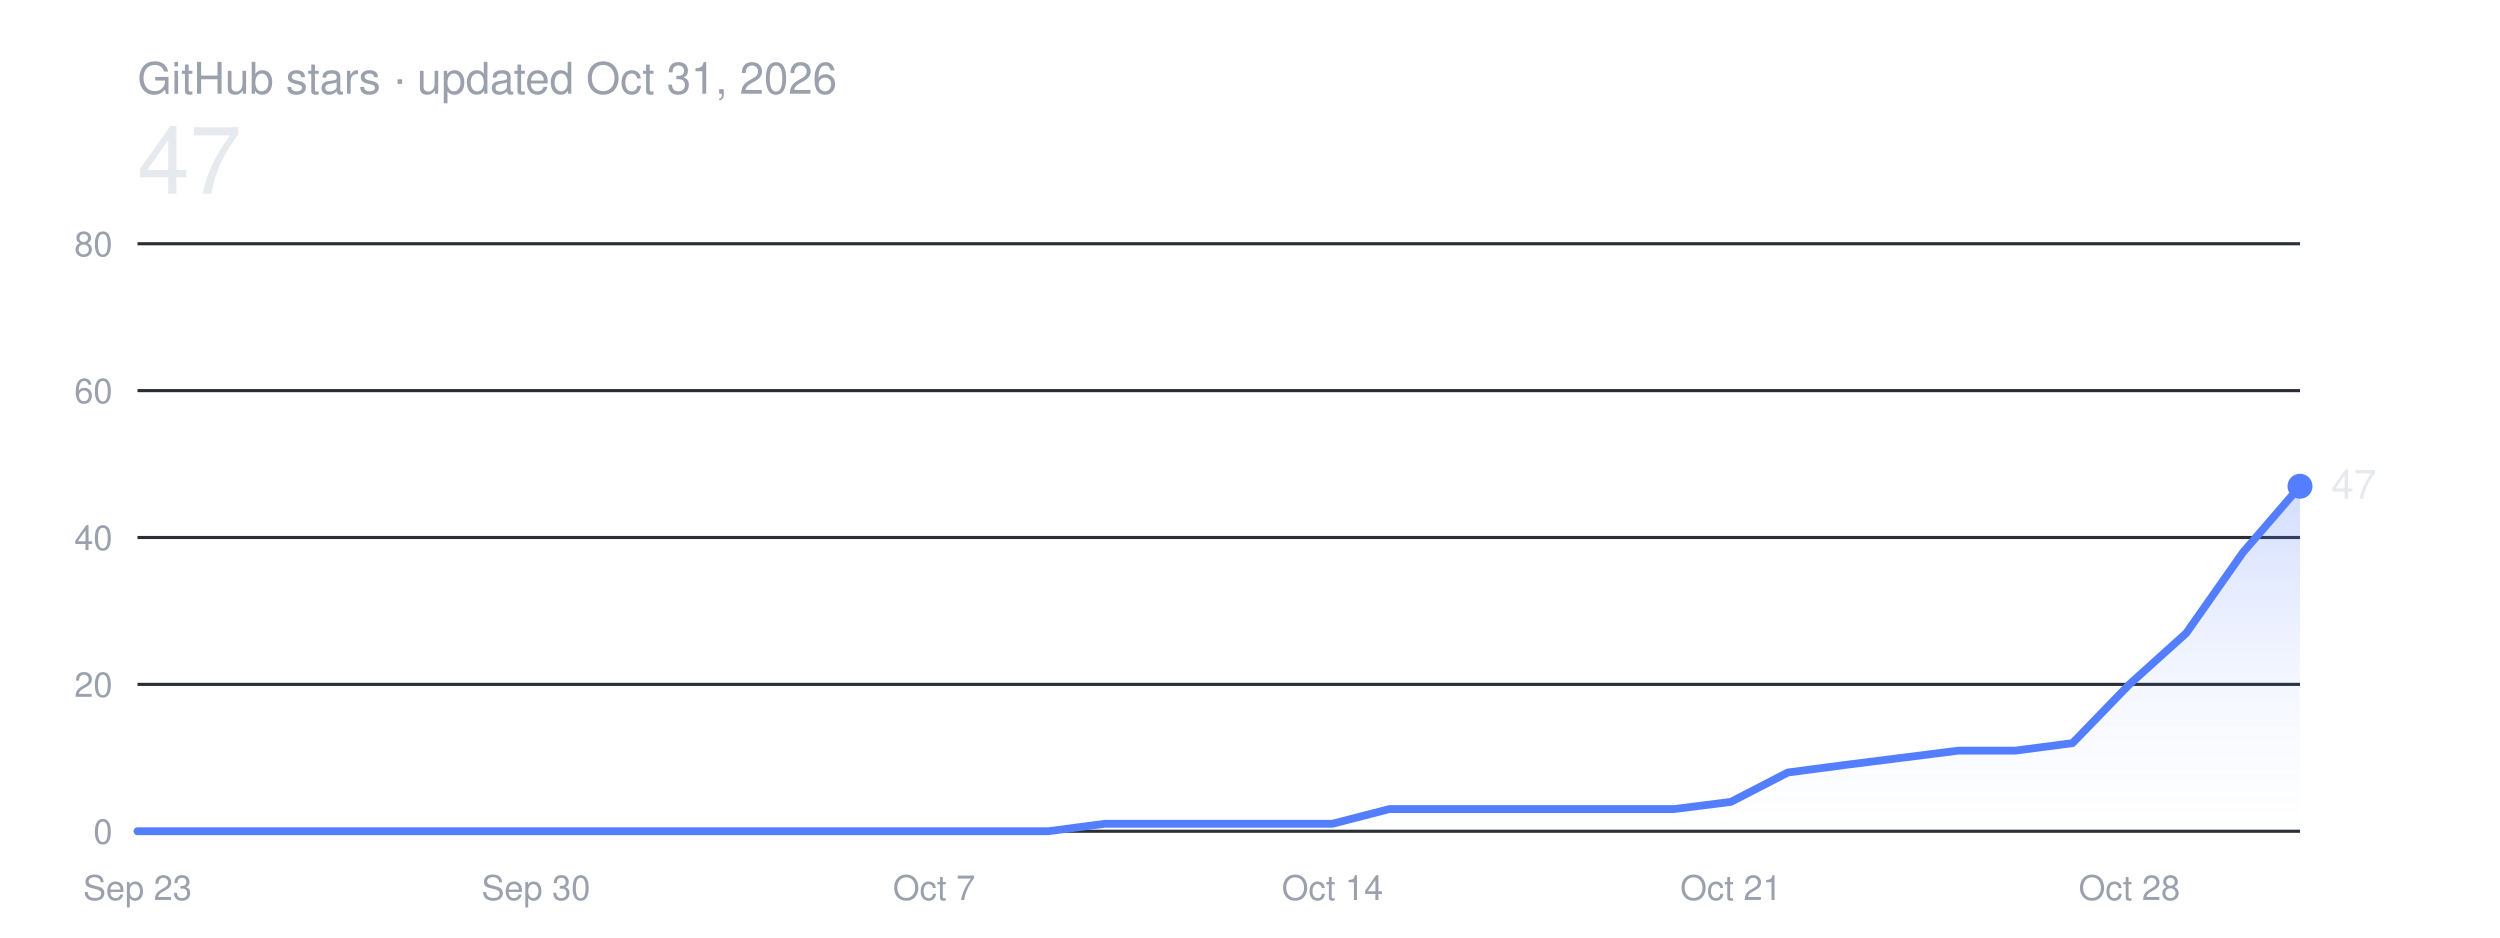
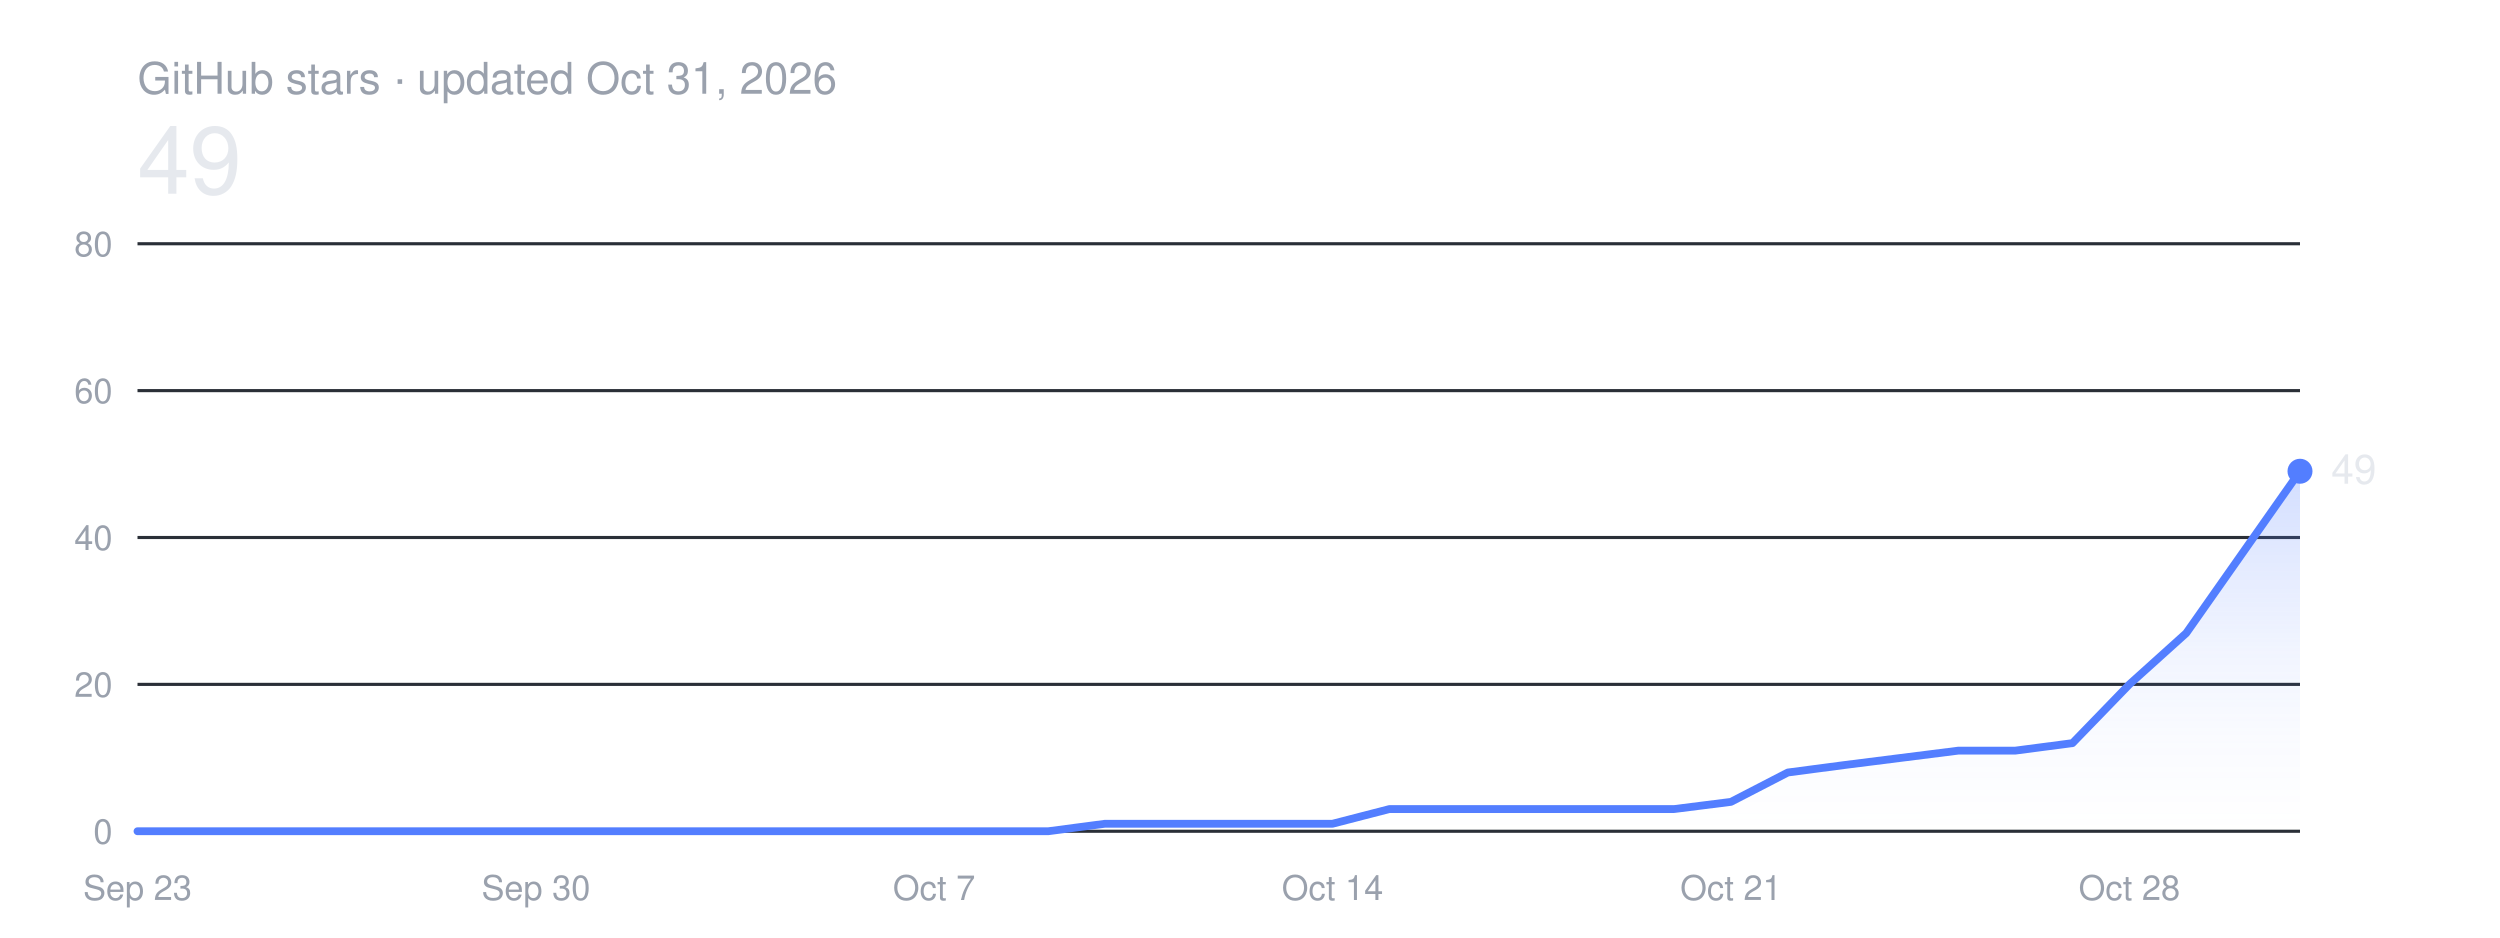
<svg xmlns="http://www.w3.org/2000/svg" width="800" height="300" viewBox="0 0 800 300" font-family="-apple-system, BlinkMacSystemFont, 'Segoe UI', Helvetica, Arial, sans-serif">
  <defs>
    <linearGradient id="a" x1="0" x2="0" y1="0" y2="1">
      <stop offset="0" stop-color="#537eff" stop-opacity="0.26" />
      <stop offset="0.25" stop-color="#537eff" stop-opacity="0.16" />
      <stop offset="0.5" stop-color="#537eff" stop-opacity="0.08" />
      <stop offset="0.75" stop-color="#537eff" stop-opacity="0.03" />
      <stop offset="1" stop-color="#537eff" stop-opacity="0" />
    </linearGradient>
  </defs>
  <text x="44" y="30" font-size="14" fill="#9aa1ad">GitHub stars · updated Oct 31, 2026</text>
-   <text x="44" y="62" font-size="30" font-weight="300" fill="#e6e9ee">47</text>
+   <text x="44" y="62" font-size="30" font-weight="300" fill="#e6e9ee">49</text>
  <line x1="44" x2="736" y1="266.0" y2="266.0" stroke="#2a2f37" stroke-width="1" />
  <text x="36" y="270.0" font-size="11" fill="#9aa1ad" text-anchor="end">0</text>
  <line x1="44" x2="736" y1="219.0" y2="219.0" stroke="#2a2f37" stroke-width="1" />
  <text x="36" y="223.0" font-size="11" fill="#9aa1ad" text-anchor="end">20</text>
  <line x1="44" x2="736" y1="172.0" y2="172.0" stroke="#2a2f37" stroke-width="1" />
  <text x="36" y="176.0" font-size="11" fill="#9aa1ad" text-anchor="end">40</text>
  <line x1="44" x2="736" y1="125.0" y2="125.0" stroke="#2a2f37" stroke-width="1" />
  <text x="36" y="129.0" font-size="11" fill="#9aa1ad" text-anchor="end">60</text>
  <line x1="44" x2="736" y1="78.0" y2="78.0" stroke="#2a2f37" stroke-width="1" />
  <text x="36" y="82.0" font-size="11" fill="#9aa1ad" text-anchor="end">80</text>
  <text x="44.0" y="288" font-size="11" fill="#9aa1ad" text-anchor="middle">Sep 23</text>
  <text x="171.5" y="288" font-size="11" fill="#9aa1ad" text-anchor="middle">Sep 30</text>
  <text x="298.9" y="288" font-size="11" fill="#9aa1ad" text-anchor="middle">Oct 7</text>
  <text x="426.4" y="288" font-size="11" fill="#9aa1ad" text-anchor="middle">Oct 14</text>
  <text x="553.9" y="288" font-size="11" fill="#9aa1ad" text-anchor="middle">Oct 21</text>
  <text x="681.4" y="288" font-size="11" fill="#9aa1ad" text-anchor="middle">Oct 28</text>
-   <polygon points="44,266.0 44.0,266.0 62.2,266.0 80.4,266.0 98.6,266.0 116.8,266.0 135.1,266.0 153.3,266.0 171.5,266.0 189.7,266.0 207.9,266.0 226.1,266.0 244.3,266.0 262.5,266.0 280.7,266.0 298.9,266.0 317.2,266.0 335.4,266.0 353.6,263.6 371.8,263.6 390.0,263.6 408.2,263.6 426.4,263.6 444.6,258.9 462.8,258.9 481.1,258.9 499.3,258.9 517.5,258.9 535.7,258.9 553.9,256.6 572.1,247.2 590.3,244.8 608.5,242.5 626.7,240.2 644.9,240.2 663.2,237.8 681.4,219.0 699.6,202.6 717.8,176.7 736.0,155.6 736.0,266.0" fill="url(#a)" />
-   <polyline points="44.0,266.0 62.2,266.0 80.4,266.0 98.6,266.0 116.8,266.0 135.1,266.0 153.3,266.0 171.5,266.0 189.7,266.0 207.9,266.0 226.1,266.0 244.3,266.0 262.5,266.0 280.7,266.0 298.9,266.0 317.2,266.0 335.4,266.0 353.6,263.6 371.8,263.6 390.0,263.6 408.2,263.6 426.4,263.6 444.6,258.9 462.8,258.9 481.1,258.9 499.3,258.9 517.5,258.9 535.7,258.9 553.9,256.6 572.1,247.2 590.3,244.8 608.5,242.5 626.7,240.2 644.9,240.2 663.2,237.8 681.4,219.0 699.6,202.6 717.8,176.7 736.0,155.6" fill="none" stroke="#537eff" stroke-width="2.5" stroke-linejoin="round" stroke-linecap="round" />
-   <circle cx="736.0" cy="155.6" r="4" fill="#537eff" />
-   <text x="746.0" y="159.6" font-size="13" fill="#e6e9ee">47</text>
+   <polygon points="44,266.0 44.0,266.0 62.2,266.0 80.4,266.0 98.6,266.0 116.8,266.0 135.1,266.0 153.3,266.0 171.5,266.0 189.7,266.0 207.9,266.0 226.1,266.0 244.3,266.0 262.5,266.0 280.7,266.0 298.9,266.0 317.2,266.0 335.4,266.0 353.6,263.6 371.8,263.6 390.0,263.6 408.2,263.6 426.4,263.6 444.6,258.9 462.8,258.9 481.1,258.9 499.3,258.9 517.5,258.9 535.7,258.9 553.9,256.6 572.1,247.2 590.3,244.8 608.5,242.5 626.7,240.2 644.9,240.2 663.2,237.8 681.4,219.0 699.6,202.6 717.8,176.7 736.0,150.8 736.0,266.0" fill="url(#a)" />
+   <polyline points="44.0,266.0 62.2,266.0 80.4,266.0 98.6,266.0 116.8,266.0 135.1,266.0 153.3,266.0 171.5,266.0 189.7,266.0 207.9,266.0 226.1,266.0 244.3,266.0 262.5,266.0 280.7,266.0 298.9,266.0 317.2,266.0 335.4,266.0 353.6,263.6 371.8,263.6 390.0,263.6 408.2,263.6 426.4,263.6 444.6,258.9 462.8,258.9 481.1,258.9 499.3,258.9 517.5,258.9 535.7,258.9 553.9,256.6 572.1,247.2 590.3,244.8 608.5,242.5 626.7,240.2 644.9,240.2 663.2,237.8 681.4,219.0 699.6,202.6 717.8,176.7 736.0,150.8" fill="none" stroke="#537eff" stroke-width="2.5" stroke-linejoin="round" stroke-linecap="round" />
+   <circle cx="736.0" cy="150.8" r="4" fill="#537eff" />
+   <text x="746.0" y="154.8" font-size="13" fill="#e6e9ee">49</text>
</svg>
